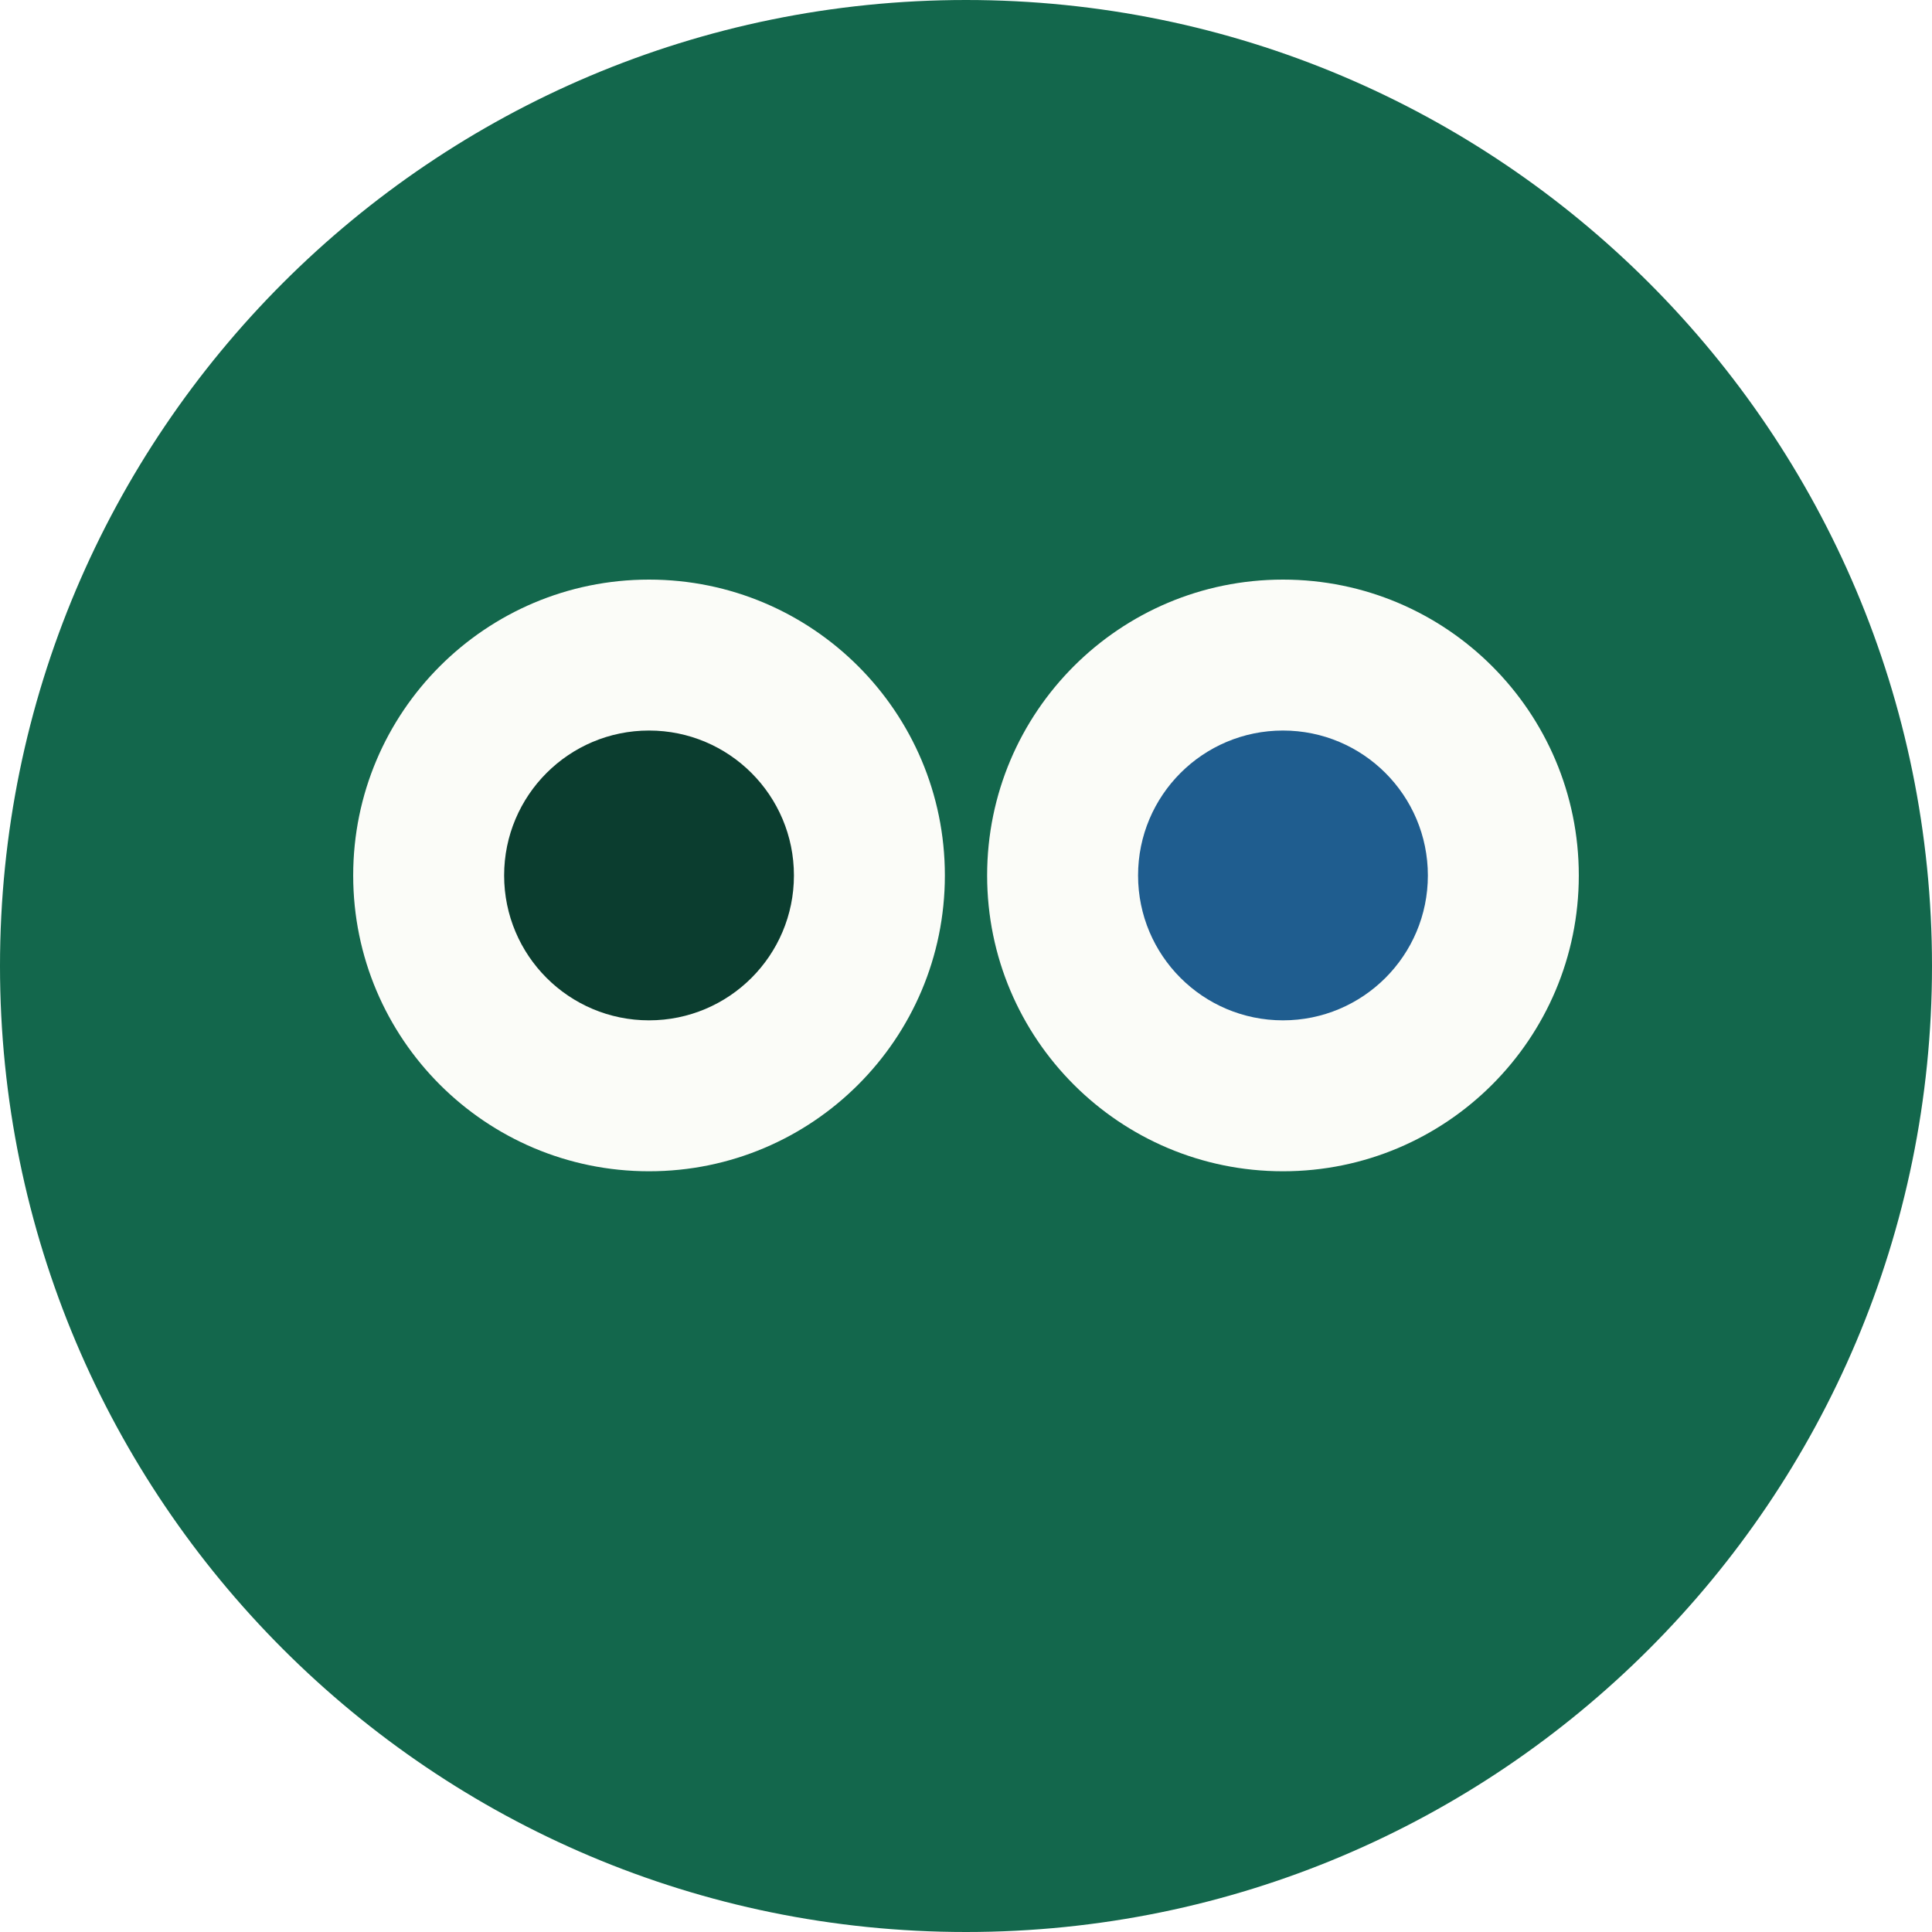
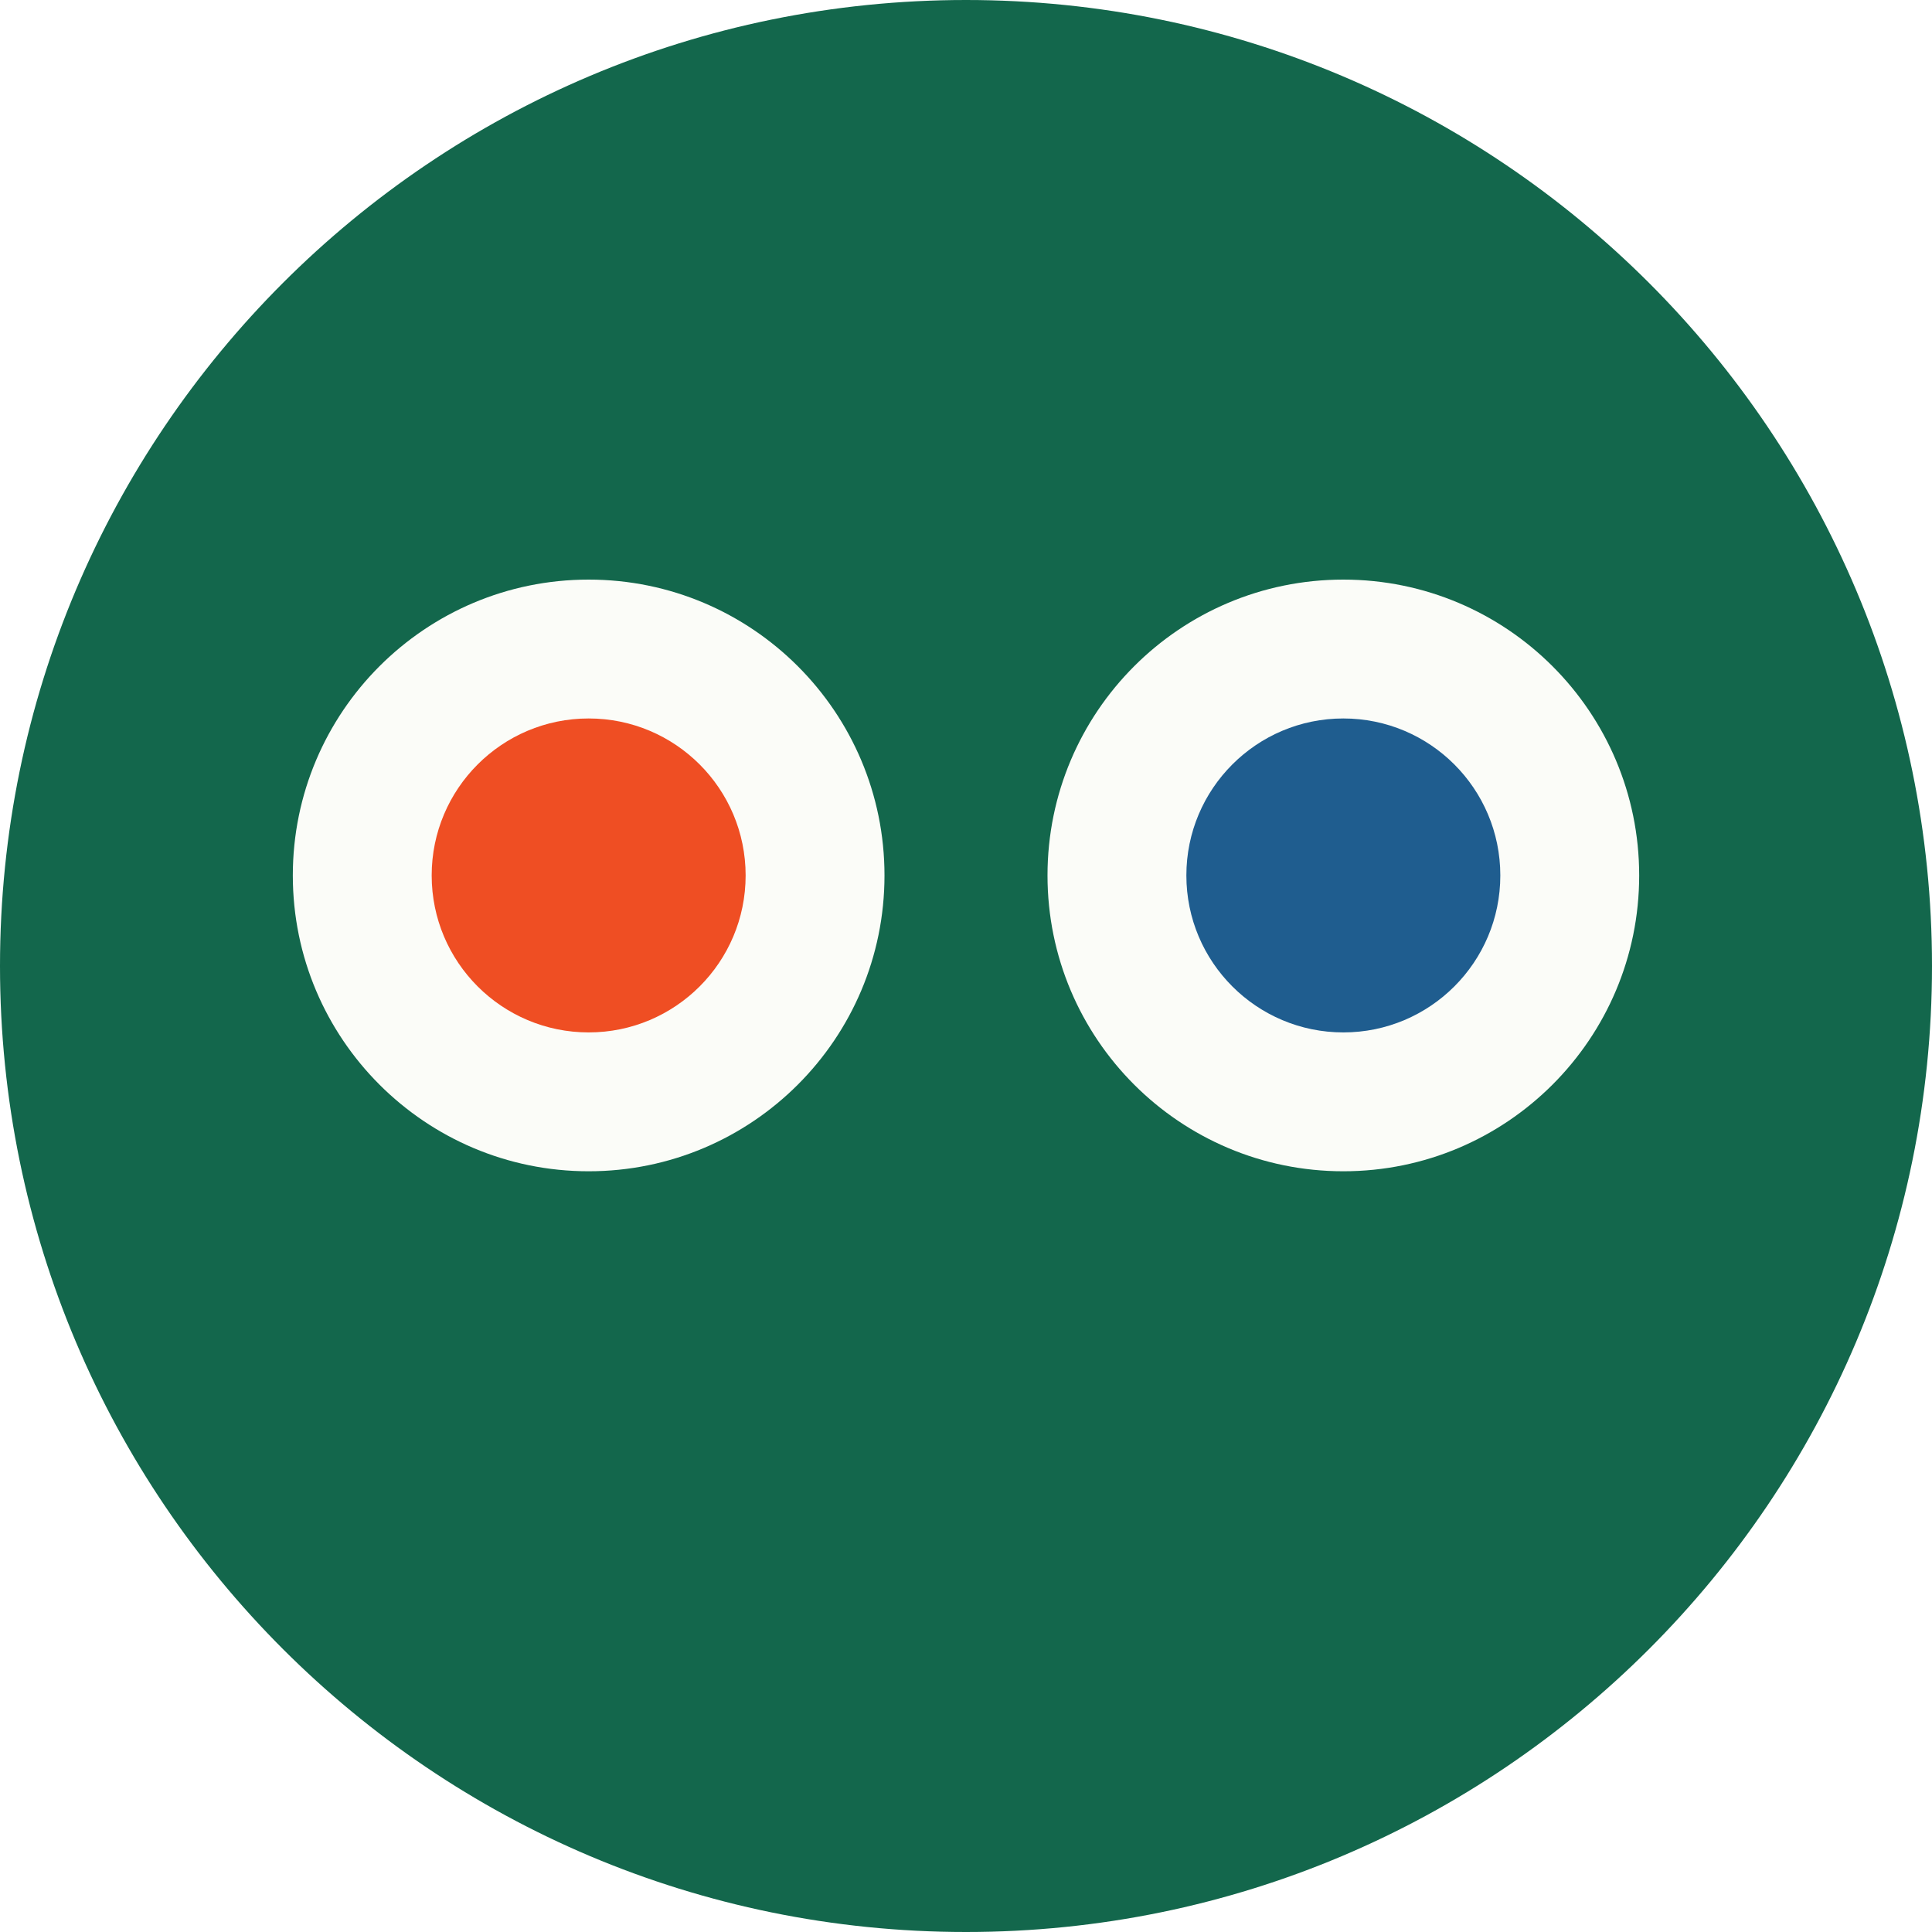
<svg xmlns="http://www.w3.org/2000/svg" viewBox="0 0 64 64">
  <circle cx="32" cy="32" r="32" fill="#13674c" />
-   <circle cx="21.5" cy="29" r="9.8" fill="#fbfcf8" />
-   <circle cx="42.5" cy="29" r="9.8" fill="#fbfcf8" />
-   <circle cx="21.5" cy="29" r="4.8" fill="#0b3d2f" />
-   <circle cx="42.5" cy="29" r="4.8" fill="#1f5d8f" />
+   <circle cx="19.5" cy="29" r="9.8" fill="#fbfcf8" />
+   <circle cx="44.5" cy="29" r="9.8" fill="#fbfcf8" />
+   <circle cx="19.5" cy="29" r="5.2" fill="#ef4e23" />
+   <circle cx="44.5" cy="29" r="5.2" fill="#1f5d8f" />
</svg>
